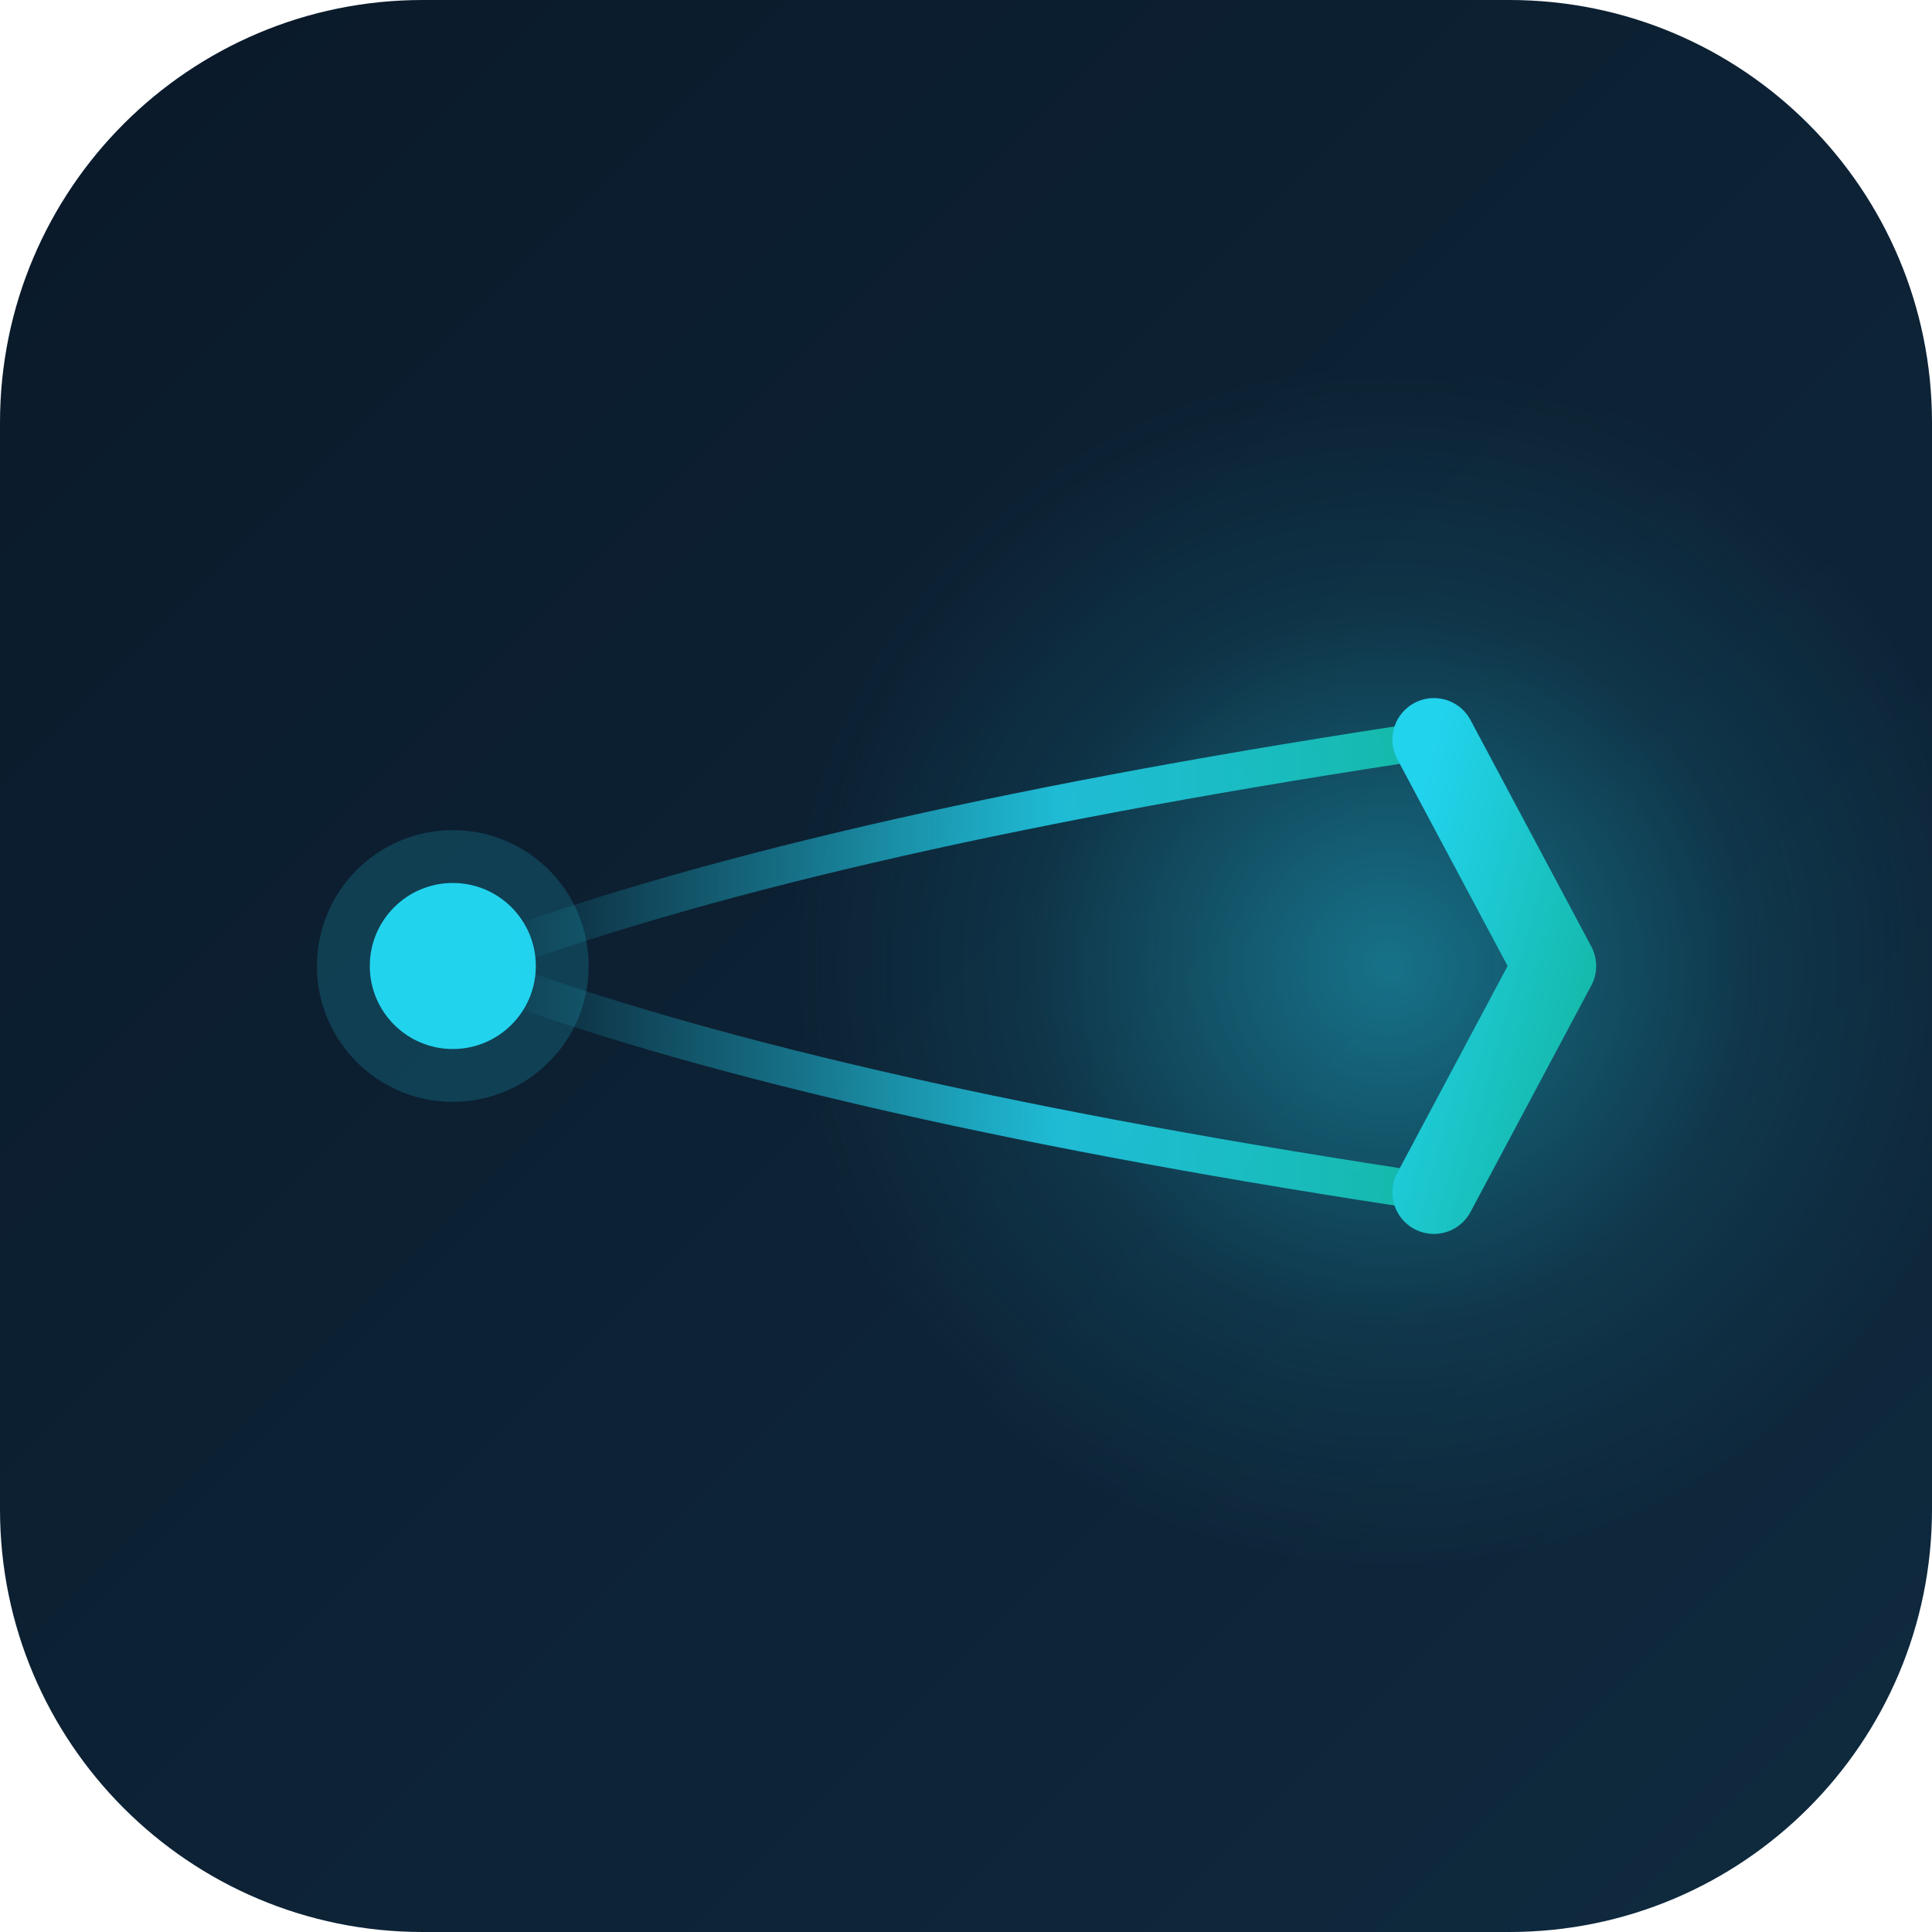
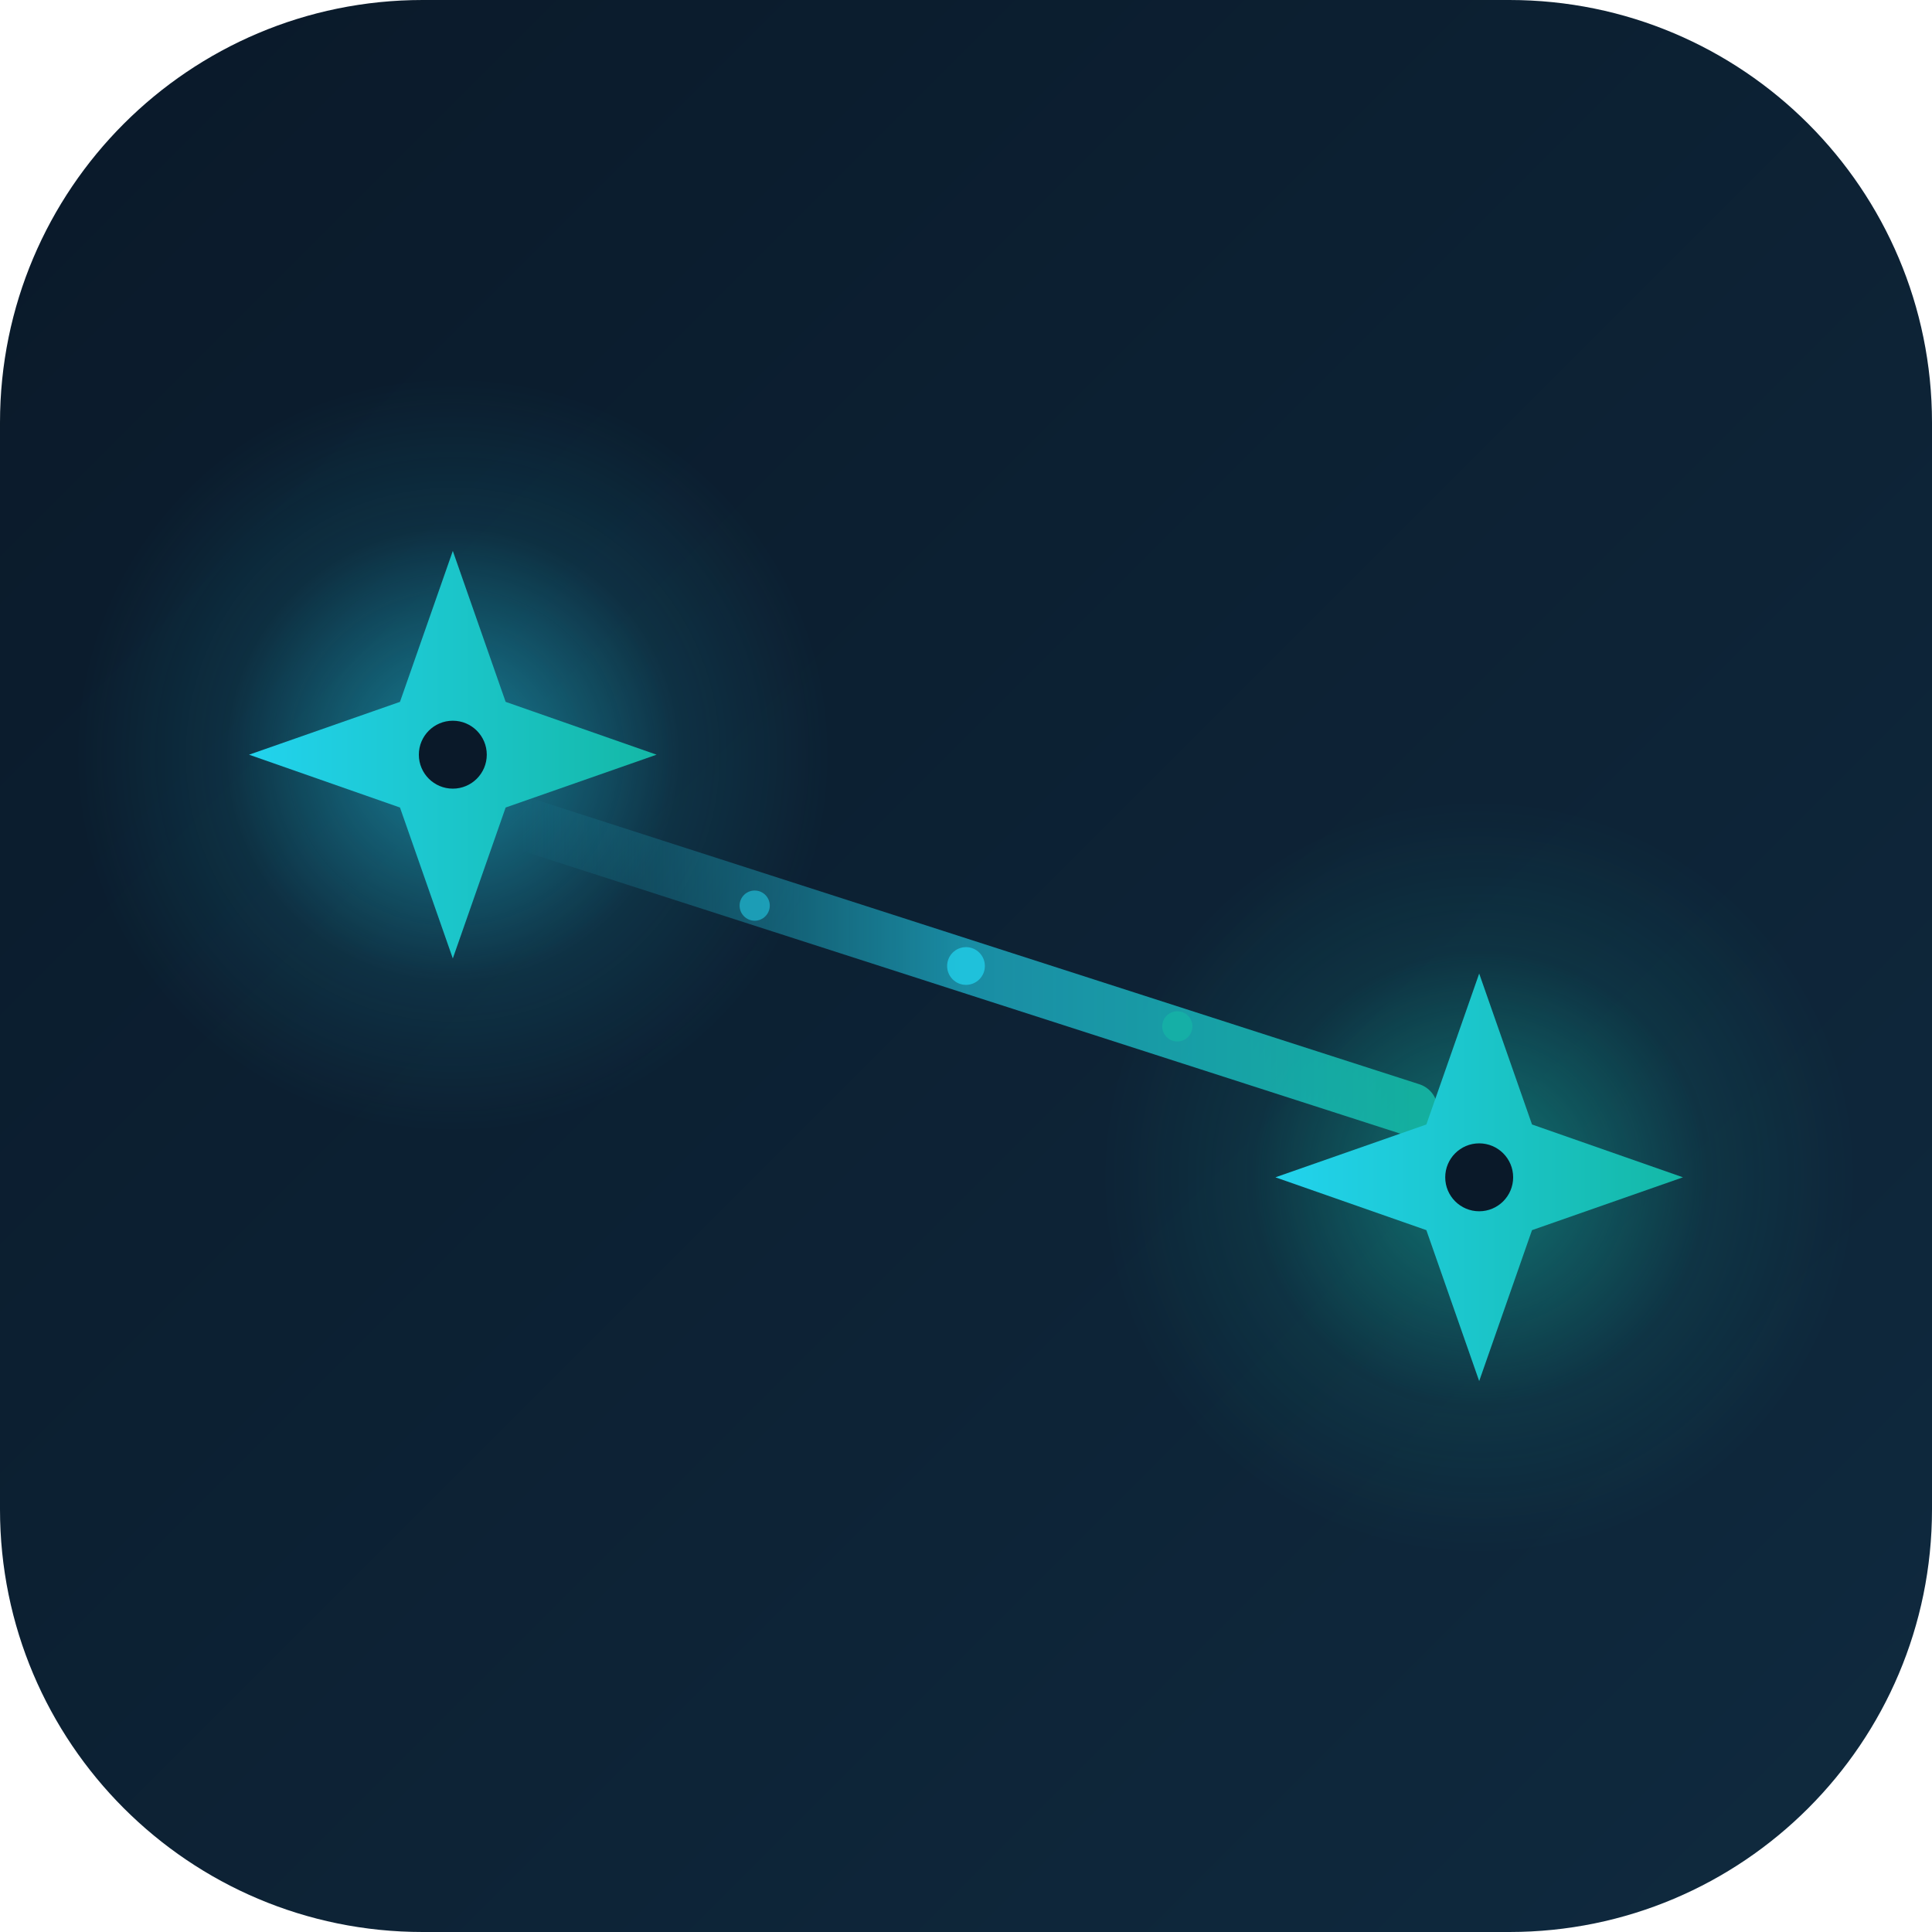
<svg xmlns="http://www.w3.org/2000/svg" viewBox="0 0 512 512" width="512" height="512">
  <defs>
    <linearGradient id="bg" x1="0" y1="0" x2="1" y2="1">
      <stop offset="0%" stop-color="#0a1929" />
      <stop offset="100%" stop-color="#0f2a3f" />
    </linearGradient>
-     <linearGradient id="beam" x1="0" y1="0" x2="1" y2="1">
+     <linearGradient id="link" x1="0" y1="0" x2="1" y2="0">
      <stop offset="0%" stop-color="#22d3ee" />
      <stop offset="100%" stop-color="#14b8a6" />
    </linearGradient>
-     <linearGradient id="beamFade" x1="0" y1="0" x2="1" y2="0">
-       <stop offset="0%" stop-color="#22d3ee" stop-opacity="0" />
-       <stop offset="60%" stop-color="#22d3ee" stop-opacity="0.85" />
-       <stop offset="100%" stop-color="#14b8a6" stop-opacity="1" />
+     <linearGradient id="trail" x1="0" y1="0" x2="1" y2="0">
+       <stop offset="0%" stop-color="#22d3ee" stop-opacity="0.0" />
+       <stop offset="50%" stop-color="#22d3ee" stop-opacity="0.6" />
+       <stop offset="100%" stop-color="#14b8a6" stop-opacity="0.9" />
    </linearGradient>
-     <radialGradient id="glow" cx="0.5" cy="0.5" r="0.5">
-       <stop offset="0%" stop-color="#22d3ee" stop-opacity="0.45" />
+     <radialGradient id="starGlowL" cx="0.5" cy="0.5" r="0.5">
+       <stop offset="0%" stop-color="#22d3ee" stop-opacity="0.55" />
      <stop offset="60%" stop-color="#22d3ee" stop-opacity="0.10" />
      <stop offset="100%" stop-color="#22d3ee" stop-opacity="0" />
    </radialGradient>
+     <radialGradient id="starGlowR" cx="0.5" cy="0.5" r="0.5">
+       <stop offset="0%" stop-color="#14b8a6" stop-opacity="0.55" />
+       <stop offset="60%" stop-color="#14b8a6" stop-opacity="0.10" />
+       <stop offset="100%" stop-color="#14b8a6" stop-opacity="0" />
+     </radialGradient>
  </defs>
  <rect width="512" height="512" rx="112" ry="112" fill="url(#bg)" />
-   <circle cx="368" cy="256" r="160" fill="url(#glow)" />
-   <circle cx="120" cy="256" r="22" fill="#22d3ee" />
-   <circle cx="120" cy="256" r="36" fill="#22d3ee" opacity="0.18" />
-   <path d="M 132 252            Q 220 220 380 196" stroke="url(#beamFade)" stroke-width="10" fill="none" stroke-linecap="round" />
-   <path d="M 134 256            L 388 256" stroke="url(#beamFade)" stroke-width="14" fill="none" stroke-linecap="round" />
-   <path d="M 132 260            Q 220 292 380 316" stroke="url(#beamFade)" stroke-width="10" fill="none" stroke-linecap="round" />
-   <path d="M 380 196            L 412 256            L 380 316" stroke="url(#beam)" stroke-width="22" fill="none" stroke-linecap="round" stroke-linejoin="round" />
+   <circle cx="120" cy="200" r="100" fill="url(#starGlowL)" />
+   <circle cx="392" cy="312" r="100" fill="url(#starGlowR)" />
+   <path d="M 138 218            Q 256 256 374 294" stroke="url(#trail)" stroke-width="14" fill="none" stroke-linecap="round" />
+   <circle cx="200" cy="240" r="4" fill="#22d3ee" opacity="0.55" />
+   <circle cx="256" cy="256" r="5" fill="#22d3ee" opacity="0.75" />
+   <circle cx="312" cy="272" r="4" fill="#14b8a6" opacity="0.65" />
+   <g transform="translate(120 200)">
+     <path d="M 0 -54              L 14 -14              L 54 0              L 14 14              L 0 54              L -14 14              L -54 0              L -14 -14 Z" fill="url(#link)" />
+     <circle r="9" fill="#0a1929" />
+   </g>
+   <g transform="translate(392 312)">
+     <path d="M 0 -54              L 14 -14              L 54 0              L 14 14              L 0 54              L -14 14              L -54 0              L -14 -14 Z" fill="url(#link)" />
+     <circle r="9" fill="#0a1929" />
+   </g>
</svg>
